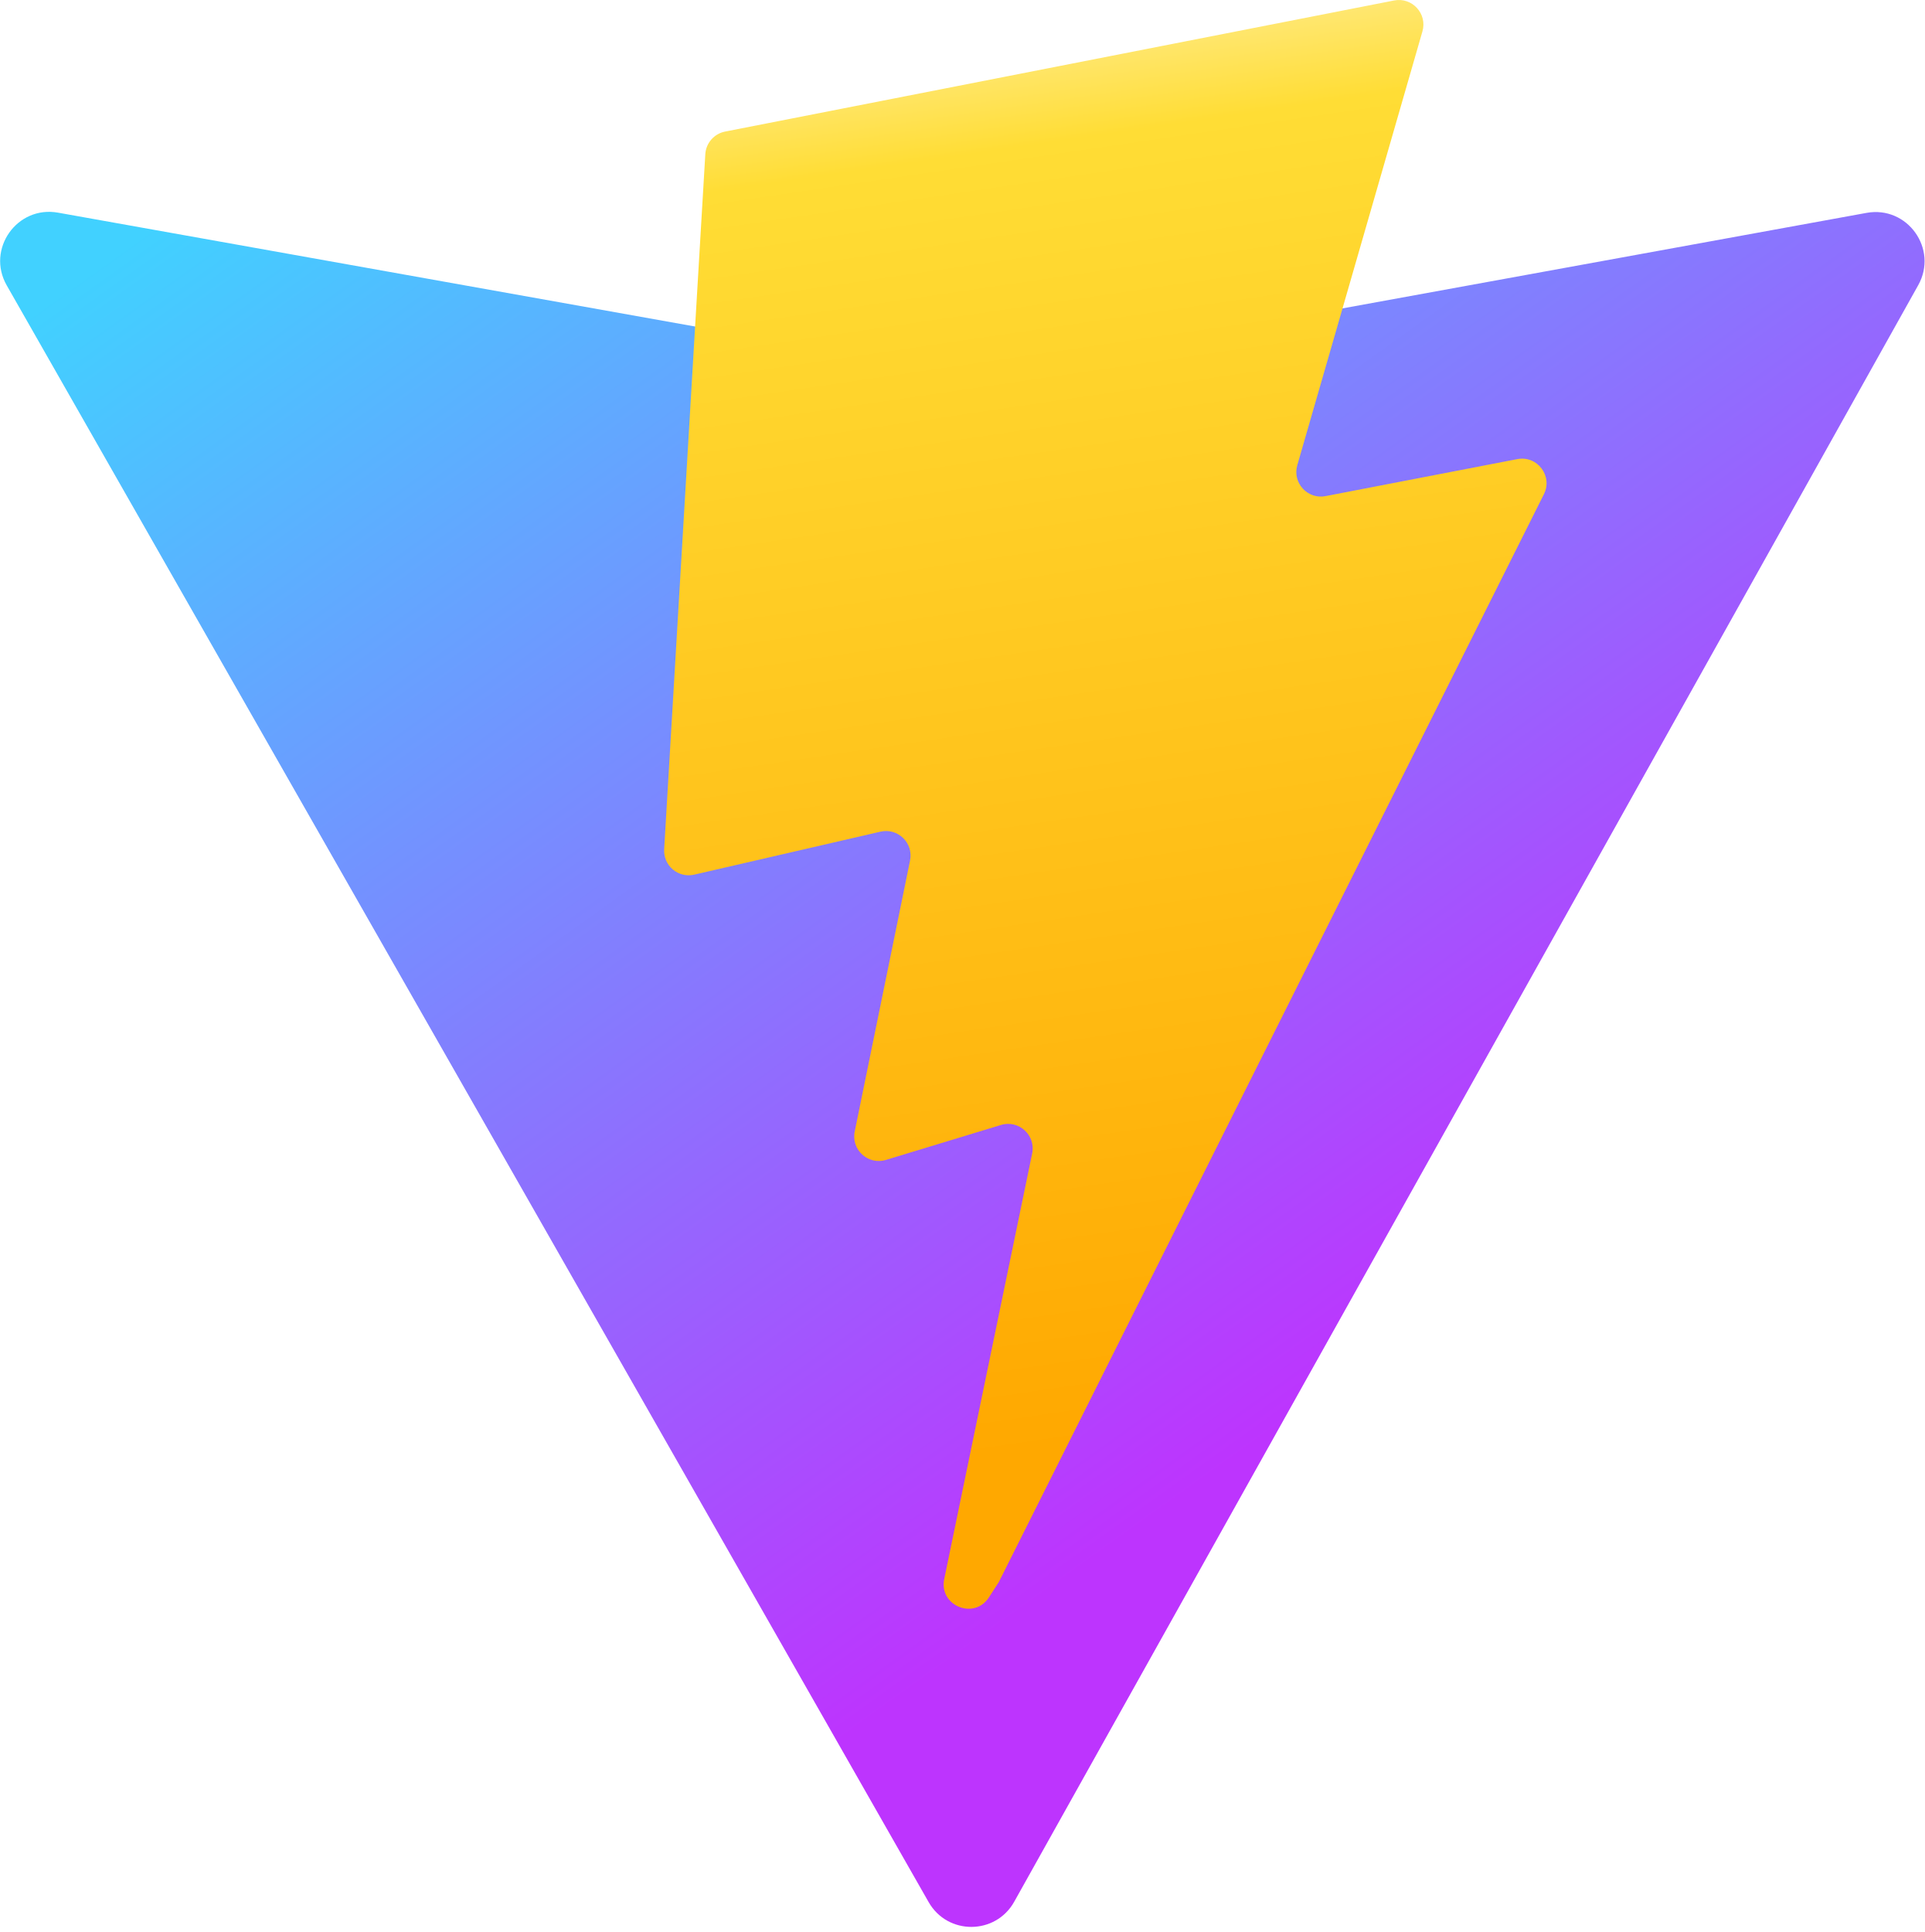
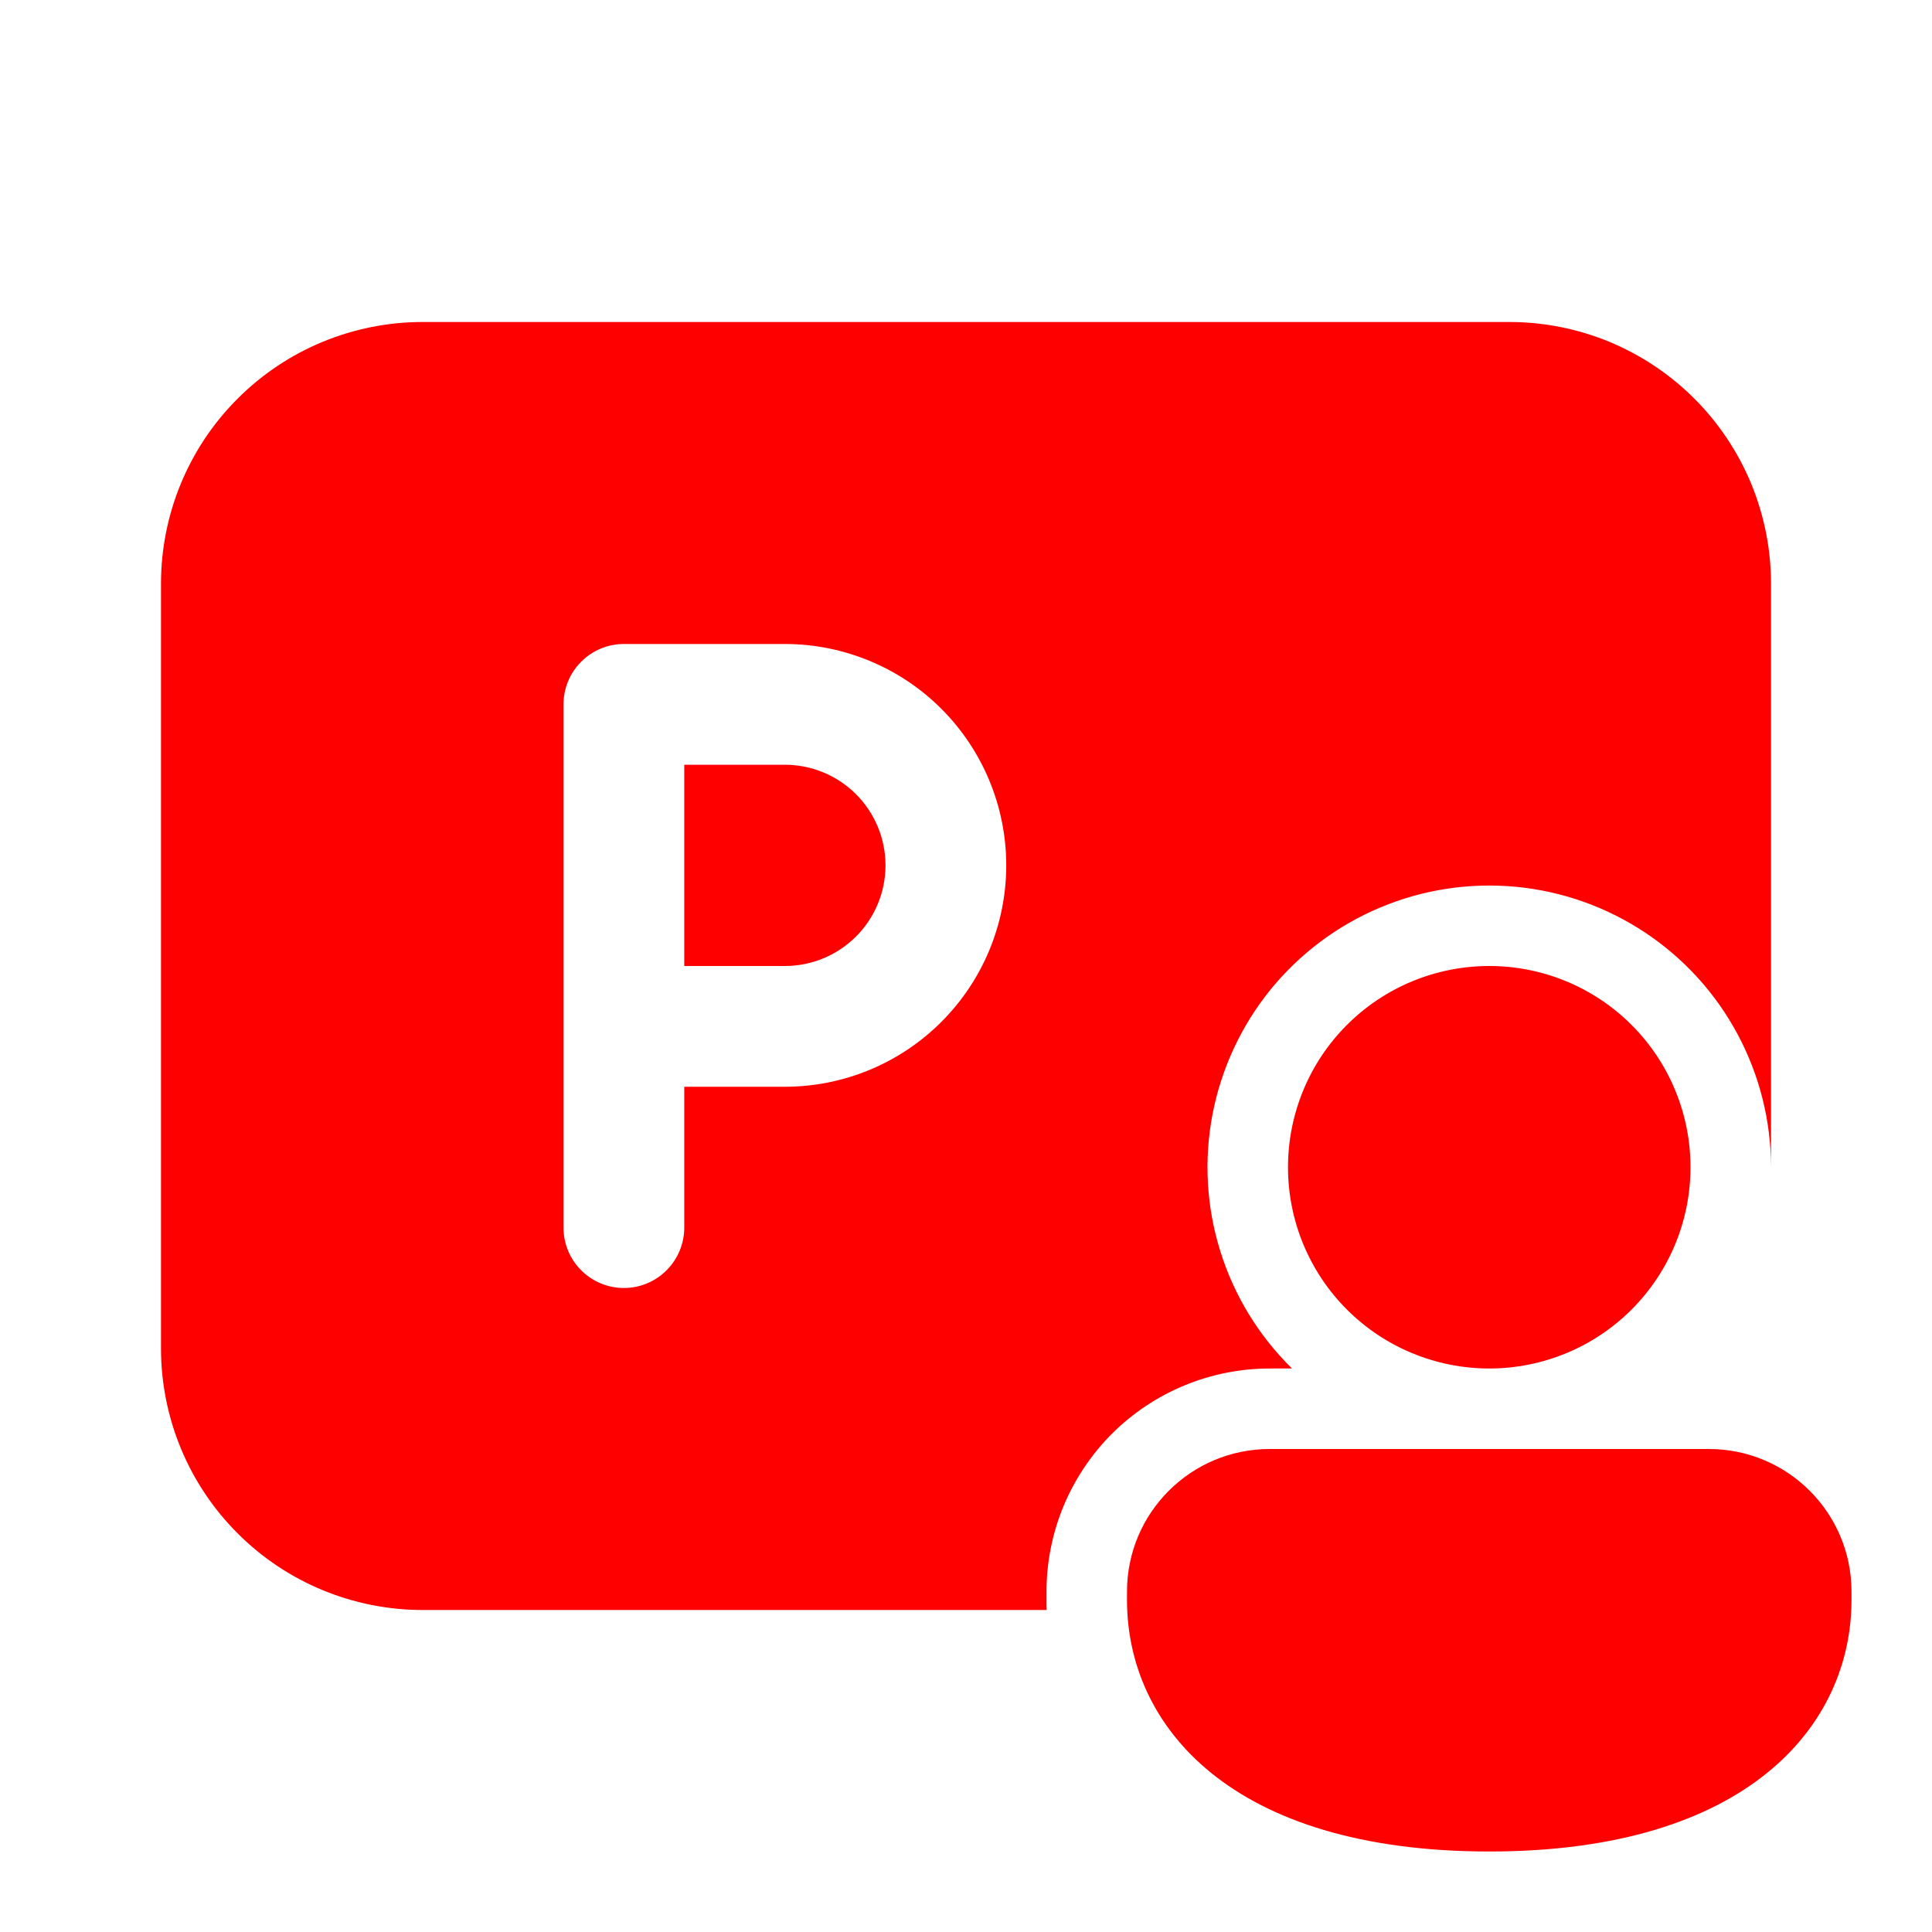
- <svg xmlns="http://www.w3.org/2000/svg" aria-hidden="true" role="img" class="iconify iconify--logos" width="31.88" height="32" preserveAspectRatio="xMidYMid meet" viewBox="0 0 256 257">
-   <defs>
-     <linearGradient id="IconifyId1813088fe1fbc01fb466" x1="-.828%" x2="57.636%" y1="7.652%" y2="78.411%">
-       <stop offset="0%" stop-color="#41D1FF" />
-       <stop offset="100%" stop-color="#BD34FE" />
-     </linearGradient>
-     <linearGradient id="IconifyId1813088fe1fbc01fb467" x1="43.376%" x2="50.316%" y1="2.242%" y2="89.03%">
-       <stop offset="0%" stop-color="#FFEA83" />
-       <stop offset="8.333%" stop-color="#FFDD35" />
-       <stop offset="100%" stop-color="#FFA800" />
-     </linearGradient>
-   </defs>
-   <path fill="url(#IconifyId1813088fe1fbc01fb466)" d="M255.153 37.938L134.897 252.976c-2.483 4.44-8.862 4.466-11.382.048L.875 37.958c-2.746-4.814 1.371-10.646 6.827-9.67l120.385 21.517a6.537 6.537 0 0 0 2.322-.004l117.867-21.483c5.438-.991 9.574 4.796 6.877 9.62Z" />
-   <path fill="url(#IconifyId1813088fe1fbc01fb467)" d="M185.432.063L96.44 17.501a3.268 3.268 0 0 0-2.634 3.014l-5.474 92.456a3.268 3.268 0 0 0 3.997 3.378l24.777-5.718c2.318-.535 4.413 1.507 3.936 3.838l-7.361 36.047c-.495 2.426 1.782 4.5 4.151 3.78l15.304-4.649c2.372-.72 4.652 1.36 4.15 3.788l-11.698 56.621c-.732 3.542 3.979 5.473 5.943 2.437l1.313-2.028l72.516-144.72c1.215-2.423-.88-5.186-3.54-4.672l-25.505 4.922c-2.396.462-4.435-1.77-3.759-4.114l16.646-57.705c.677-2.35-1.37-4.583-3.769-4.113Z" />
+ <svg xmlns="http://www.w3.org/2000/svg" width="24" height="24" viewBox="0 0 24 24" fill="none">
+   <path d="M2 7.25C2 6.388 2.342 5.561 2.952 4.952C3.561 4.342 4.388 4 5.25 4H18.75C19.177 4 19.599 4.084 19.994 4.247C20.388 4.411 20.746 4.65 21.048 4.952C21.35 5.254 21.589 5.612 21.753 6.006C21.916 6.401 22 6.823 22 7.25V14.5C22 13.923 21.857 13.355 21.584 12.846C21.312 12.338 20.918 11.905 20.437 11.585C19.956 11.266 19.404 11.07 18.83 11.016C18.255 10.962 17.676 11.05 17.144 11.274C16.612 11.497 16.144 11.849 15.78 12.297C15.417 12.746 15.171 13.277 15.062 13.844C14.954 14.41 14.987 14.995 15.16 15.546C15.332 16.096 15.638 16.596 16.05 17H15.773C15.409 17 15.048 17.072 14.712 17.211C14.376 17.35 14.07 17.554 13.812 17.811C13.555 18.069 13.351 18.375 13.211 18.711C13.072 19.047 13 19.408 13 19.772V19.875C13 19.917 13 19.958 13.002 20H5.25C4.388 20 3.561 19.658 2.952 19.048C2.342 18.439 2 17.612 2 16.75V7.25ZM7 8.75V15.25C7 15.449 7.079 15.64 7.22 15.78C7.36 15.921 7.551 16 7.75 16C7.949 16 8.14 15.921 8.28 15.78C8.421 15.64 8.5 15.449 8.5 15.25V13.5H9.75C10.479 13.5 11.179 13.21 11.694 12.694C12.21 12.179 12.5 11.479 12.5 10.75C12.5 10.021 12.21 9.321 11.694 8.805C11.179 8.29 10.479 8 9.75 8H7.75C7.551 8 7.36 8.079 7.22 8.22C7.079 8.36 7 8.551 7 8.75ZM8.5 12H9.75C10.082 12 10.399 11.868 10.634 11.634C10.868 11.399 11 11.082 11 10.75C11 10.418 10.868 10.101 10.634 9.866C10.399 9.632 10.082 9.5 9.75 9.5H8.5V12ZM21 14.5C21 15.163 20.737 15.799 20.268 16.268C19.799 16.737 19.163 17 18.5 17C17.837 17 17.201 16.737 16.732 16.268C16.263 15.799 16 15.163 16 14.5C16 13.837 16.263 13.201 16.732 12.732C17.201 12.263 17.837 12 18.5 12C19.163 12 19.799 12.263 20.268 12.732C20.737 13.201 21 13.837 21 14.5ZM23 19.875C23 21.431 21.714 23 18.5 23C15.286 23 14 21.437 14 19.875V19.772C14 18.792 14.794 18 15.773 18H21.227C22.207 18 23 18.793 23 19.772V19.875Z" fill="red" />
</svg>
